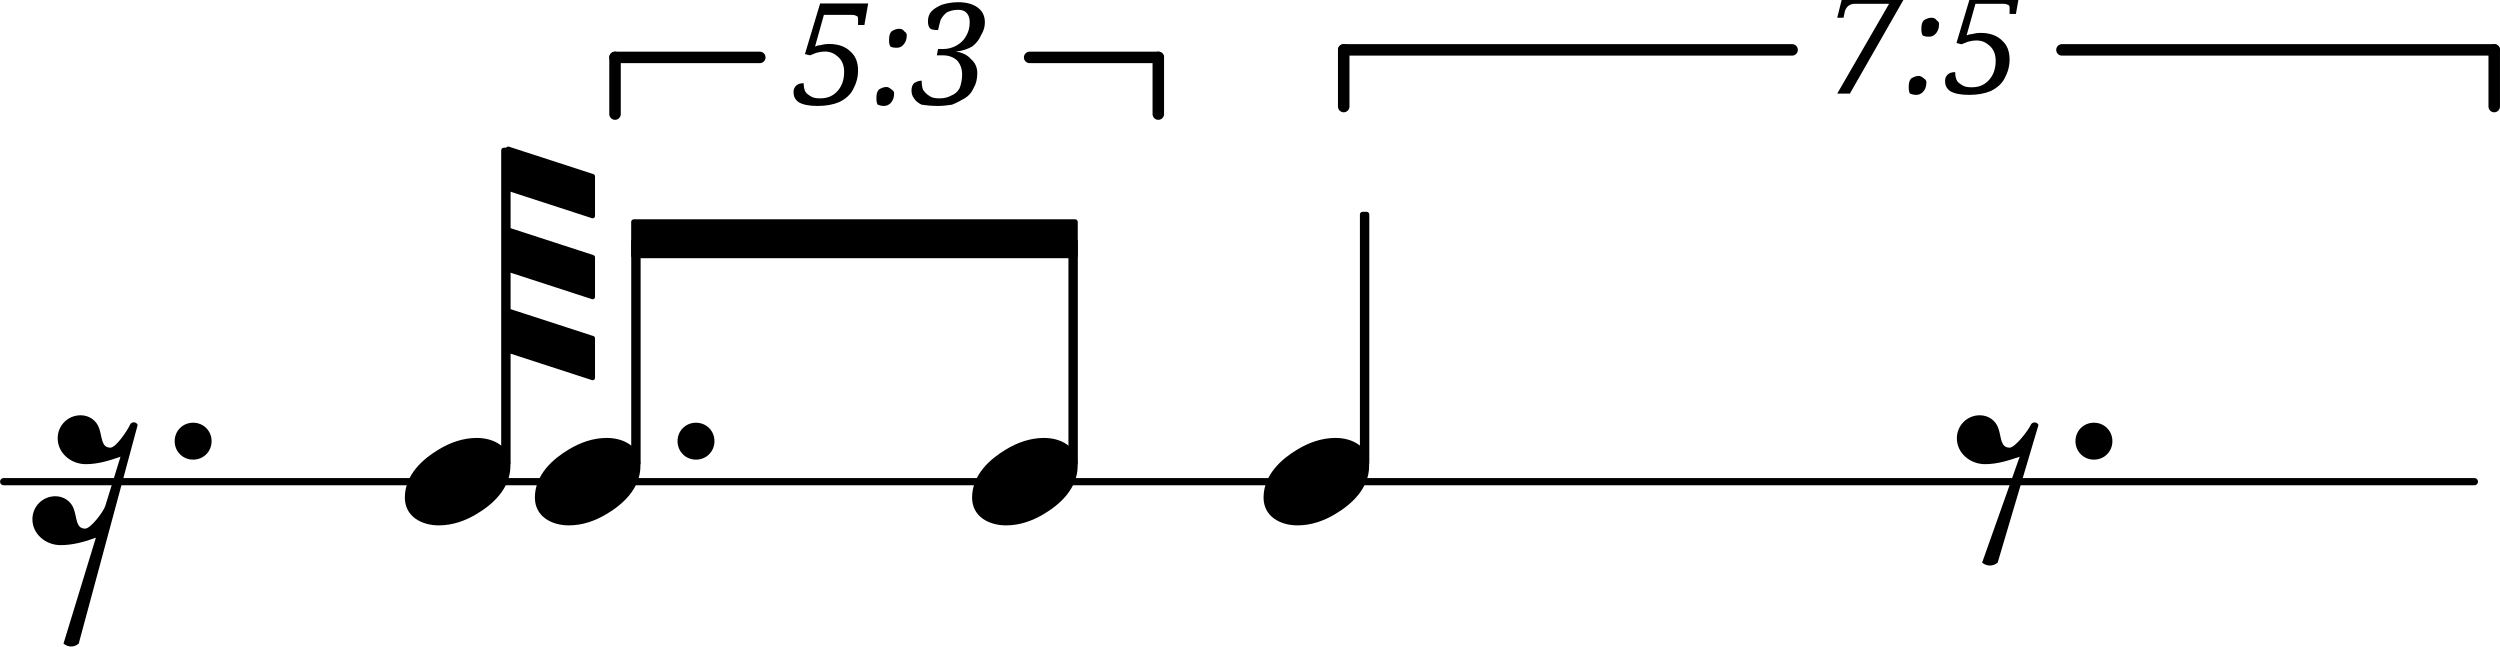
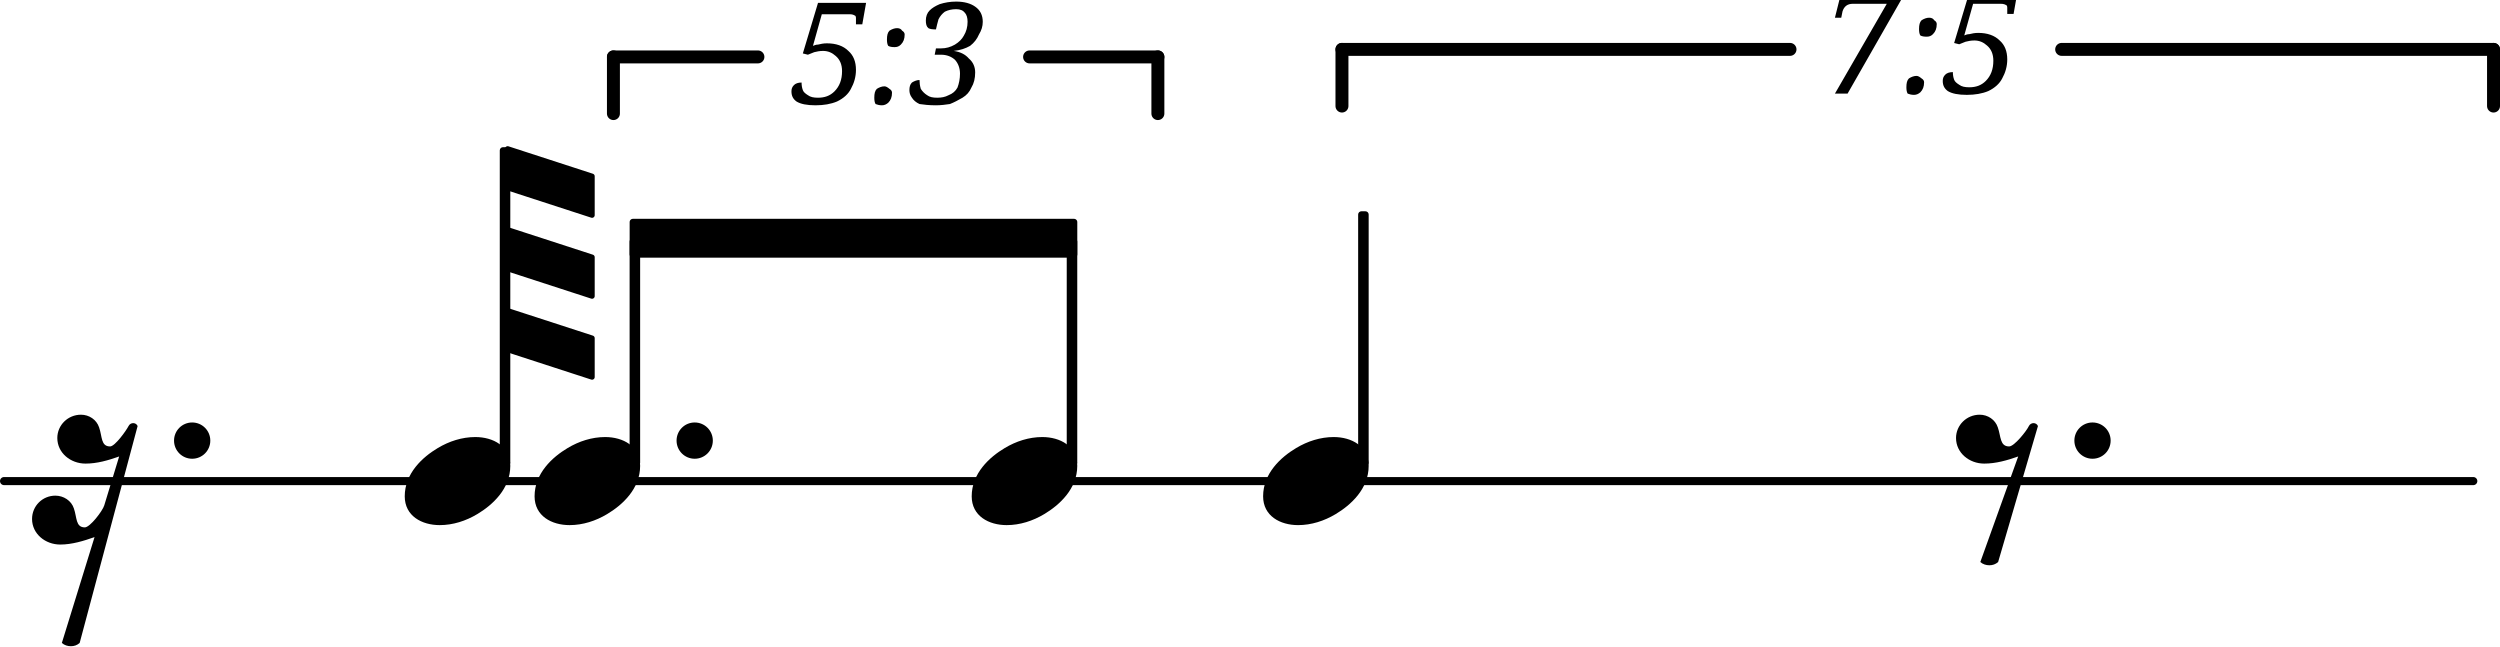
- <svg xmlns="http://www.w3.org/2000/svg" version="1.2" width="65.112mm" height="16.838mm" viewBox="0 0 30.877 7.985" id="svg68">
+ <svg xmlns="http://www.w3.org/2000/svg" version="1.2" width="54.273mm" height="14.029mm" viewBox="0 0 30.884 7.983" id="svg68">
  <defs id="defs72" />
  <style text="style/css" id="style2">
tspan { white-space: pre; }
</style>
-   <text font-family="serif" font-size="2.2px" text-anchor="start" fill="currentColor" id="text6" y="-0.982">
+   <text font-family="serif" font-size="2.2px" text-anchor="start" fill="currentColor" id="text6" y="-1.005">
    <tspan id="tspan4" />
  </text>
-   <line stroke-linejoin="round" stroke-linecap="round" stroke-width="0.089" stroke="currentColor" x1="0.045" y1="5.949" x2="30.561" y2="5.949" id="line8" />
-   <polygon transform="translate(7.7958,2.948942)" stroke-linejoin="round" stroke-linecap="round" stroke-width="0.067" fill="currentColor" stroke="currentColor" points="0.033,0.207 0.033,-0.207 5.482,-0.207 5.482,0.207 " id="polygon10" />
-   <path d="m 5.888,5.409 c 0.212,0 0.416,0.108 0.416,0.344 0,0.284 -0.224,0.48 -0.412,0.592 -0.144,0.088 -0.304,0.144 -0.472,0.144 -0.212,0 -0.42,-0.108 -0.42,-0.344 0,-0.284 0.228,-0.48 0.416,-0.592 0.144,-0.088 0.304,-0.144 0.472,-0.144 z" fill="currentColor" id="path12" style="stroke-width:0.004" />
-   <rect x="6.19" y="1.824" width="0.116" height="3.928" ry="0.033" fill="currentColor" id="rect14" />
-   <polygon transform="translate(6.3058,1.857242)" stroke-linejoin="round" stroke-linecap="round" stroke-width="0.058" fill="currentColor" stroke="currentColor" points="1.014,0.321 -0.029,-0.018 -0.029,0.471 1.014,0.81 " id="polygon16" />
-   <polygon transform="translate(6.3058,2.857242)" stroke-linejoin="round" stroke-linecap="round" stroke-width="0.058" fill="currentColor" stroke="currentColor" points="1.014,0.321 -0.029,-0.018 -0.029,0.471 1.014,0.81 " id="polygon18" />
-   <polygon transform="translate(6.3058,3.857242)" stroke-linejoin="round" stroke-linecap="round" stroke-width="0.058" fill="currentColor" stroke="currentColor" points="1.014,0.321 -0.029,-0.018 -0.029,0.471 1.014,0.81 " id="polygon20" />
-   <path d="m 7.494,5.409 c 0.212,0 0.416,0.108 0.416,0.344 0,0.284 -0.224,0.48 -0.412,0.592 -0.144,0.088 -0.304,0.144 -0.472,0.144 -0.212,0 -0.42,-0.108 -0.42,-0.344 0,-0.284 0.228,-0.48 0.416,-0.592 0.144,-0.088 0.304,-0.144 0.472,-0.144 z" fill="currentColor" id="path22" style="stroke-width:0.004" />
-   <path d="m 8.368,5.449 c 0,-0.128 0.1,-0.228 0.228,-0.228 0.128,0 0.228,0.1 0.228,0.228 0,0.128 -0.1,0.228 -0.228,0.228 -0.128,0 -0.228,-0.1 -0.228,-0.228 z" fill="currentColor" id="path24" style="stroke-width:0.004" />
-   <rect x="7.796" y="2.949" width="0.116" height="2.803" ry="0.033" fill="currentColor" id="rect26" />
-   <path d="m 12.894,5.409 c 0.212,0 0.416,0.108 0.416,0.344 0,0.284 -0.224,0.48 -0.412,0.592 -0.144,0.088 -0.304,0.144 -0.472,0.144 -0.212,0 -0.42,-0.108 -0.42,-0.344 0,-0.284 0.228,-0.48 0.416,-0.592 0.144,-0.088 0.304,-0.144 0.472,-0.144 z" fill="currentColor" id="path28" style="stroke-width:0.004" />
-   <rect x="13.196" y="2.949" width="0.116" height="2.803" ry="0.033" fill="currentColor" id="rect30" />
-   <text font-family="serif" font-style="italic" font-size="1.746px" text-anchor="start" fill="currentColor" id="text34" x="9.784" y="1.292">
+   <line stroke-linejoin="round" stroke-linecap="round" stroke-width="0.1" stroke="currentColor" x1="0.05" y1="5.943" x2="30.554" y2="5.943" id="line8" />
+   <polygon transform="translate(7.7784,2.943209)" stroke-linejoin="round" stroke-linecap="round" stroke-width="0.08" fill="currentColor" stroke="currentColor" points="0.04,0.2 0.04,-0.2 5.49,-0.2 5.49,0.2 " id="polygon10" />
+   <path d="m 5.872,5.399 c 0.22,0 0.432,0.112 0.432,0.356 0,0.284 -0.22,0.484 -0.408,0.596 -0.14,0.084 -0.3,0.136 -0.464,0.136 -0.22,0 -0.432,-0.112 -0.432,-0.356 0,-0.284 0.22,-0.484 0.408,-0.596 0.14,-0.084 0.3,-0.136 0.464,-0.136 z" fill="currentColor" id="path12" style="stroke-width:0.004" />
+   <rect x="6.174" y="1.818" width="0.13" height="3.939" ry="0.04" fill="currentColor" id="rect14" />
+   <polygon transform="translate(6.3042,1.858209)" stroke-linejoin="round" stroke-linecap="round" stroke-width="0.065" fill="currentColor" stroke="currentColor" points="1.01,0.319 -0.033,-0.02 -0.033,0.461 1.01,0.8 " id="polygon16" />
+   <polygon transform="translate(6.3042,2.858209)" stroke-linejoin="round" stroke-linecap="round" stroke-width="0.065" fill="currentColor" stroke="currentColor" points="1.01,0.319 -0.033,-0.02 -0.033,0.461 1.01,0.8 " id="polygon18" />
+   <polygon transform="translate(6.3042,3.858209)" stroke-linejoin="round" stroke-linecap="round" stroke-width="0.065" fill="currentColor" stroke="currentColor" points="1.01,0.319 -0.033,-0.02 -0.033,0.461 1.01,0.8 " id="polygon20" />
+   <path d="m 7.476,5.399 c 0.22,0 0.432,0.112 0.432,0.356 0,0.284 -0.22,0.484 -0.408,0.596 -0.14,0.084 -0.3,0.136 -0.464,0.136 -0.22,0 -0.432,-0.112 -0.432,-0.356 0,-0.284 0.22,-0.484 0.408,-0.596 0.14,-0.084 0.3,-0.136 0.464,-0.136 z" fill="currentColor" id="path22" style="stroke-width:0.004" />
+   <path d="m 8.358,5.443 c 0,-0.124 0.1,-0.224 0.224,-0.224 0.124,0 0.224,0.1 0.224,0.224 0,0.124 -0.1,0.224 -0.224,0.224 -0.124,0 -0.224,-0.1 -0.224,-0.224 z" fill="currentColor" id="path24" style="stroke-width:0.004" />
+   <rect x="7.778" y="2.943" width="0.13" height="2.814" ry="0.04" fill="currentColor" id="rect26" />
+   <path d="m 12.876,5.399 c 0.22,0 0.432,0.112 0.432,0.356 0,0.284 -0.22,0.484 -0.408,0.596 -0.14,0.084 -0.3,0.136 -0.464,0.136 -0.22,0 -0.432,-0.112 -0.432,-0.356 0,-0.284 0.22,-0.484 0.408,-0.596 0.14,-0.084 0.3,-0.136 0.464,-0.136 z" fill="currentColor" id="path28" style="stroke-width:0.004" />
+   <rect x="13.178" y="2.943" width="0.13" height="2.814" ry="0.04" fill="currentColor" id="rect30" />
+   <text font-family="serif" font-style="italic" font-size="1.746px" text-anchor="start" fill="currentColor" id="text34" x="9.763" y="1.284">
    <tspan id="tspan32">5:3</tspan>
  </text>
-   <line stroke-linejoin="round" stroke-linecap="round" stroke-width="0.142" stroke="currentColor" x1="14.306" y1="0.709" x2="14.306" y2="1.409" id="line36" />
-   <line stroke-linejoin="round" stroke-linecap="round" stroke-width="0.142" stroke="currentColor" x1="7.596" y1="0.709" x2="7.596" y2="1.409" id="line38" />
-   <line stroke-linejoin="round" stroke-linecap="round" stroke-width="0.142" stroke="currentColor" x1="14.306" y1="0.709" x2="12.717" y2="0.709" id="line40" />
-   <line stroke-linejoin="round" stroke-linecap="round" stroke-width="0.142" stroke="currentColor" x1="7.596" y1="0.709" x2="9.384" y2="0.709" id="line42" />
-   <line stroke-linejoin="round" stroke-linecap="round" stroke-width="0.142" stroke="currentColor" x1="30.806" y1="0.616" x2="30.806" y2="1.316" id="line44" />
-   <line stroke-linejoin="round" stroke-linecap="round" stroke-width="0.142" stroke="currentColor" x1="16.596" y1="0.616" x2="16.596" y2="1.316" id="line46" />
-   <line stroke-linejoin="round" stroke-linecap="round" stroke-width="0.142" stroke="currentColor" x1="30.806" y1="0.616" x2="25.467" y2="0.616" id="line48" />
-   <line stroke-linejoin="round" stroke-linecap="round" stroke-width="0.142" stroke="currentColor" x1="16.596" y1="0.616" x2="22.134" y2="0.616" id="line50" />
-   <text font-family="serif" font-style="italic" font-size="1.746px" text-anchor="start" fill="currentColor" id="text54" x="22.534" y="1.156">
+   <line stroke-linejoin="round" stroke-linecap="round" stroke-width="0.16" stroke="currentColor" x1="14.304" y1="0.703" x2="14.304" y2="1.403" id="line36" />
+   <line stroke-linejoin="round" stroke-linecap="round" stroke-width="0.16" stroke="currentColor" x1="7.578" y1="0.703" x2="7.578" y2="1.403" id="line38" />
+   <line stroke-linejoin="round" stroke-linecap="round" stroke-width="0.16" stroke="currentColor" x1="14.304" y1="0.703" x2="12.719" y2="0.703" id="line40" />
+   <line stroke-linejoin="round" stroke-linecap="round" stroke-width="0.16" stroke="currentColor" x1="7.578" y1="0.703" x2="9.363" y2="0.703" id="line42" />
+   <line stroke-linejoin="round" stroke-linecap="round" stroke-width="0.16" stroke="currentColor" x1="30.804" y1="0.61" x2="30.804" y2="1.31" id="line44" />
+   <line stroke-linejoin="round" stroke-linecap="round" stroke-width="0.16" stroke="currentColor" x1="16.578" y1="0.61" x2="16.578" y2="1.31" id="line46" />
+   <line stroke-linejoin="round" stroke-linecap="round" stroke-width="0.16" stroke="currentColor" x1="30.804" y1="0.61" x2="25.469" y2="0.61" id="line48" />
+   <line stroke-linejoin="round" stroke-linecap="round" stroke-width="0.16" stroke="currentColor" x1="16.578" y1="0.61" x2="22.113" y2="0.61" id="line50" />
+   <text font-family="serif" font-style="italic" font-size="1.746px" text-anchor="start" fill="currentColor" id="text54" x="22.513" y="1.156">
    <tspan id="tspan52">7:5</tspan>
  </text>
-   <path d="m 0.784,7.949 0.4,-1.308 c -0.14,0.052 -0.288,0.092 -0.436,0.092 -0.184,0 -0.348,-0.136 -0.348,-0.32 0,-0.156 0.124,-0.284 0.284,-0.284 0.104,0 0.196,0.064 0.228,0.16 0.04,0.112 0.024,0.24 0.14,0.24 0.068,0 0.228,-0.212 0.248,-0.28 l 0.188,-0.608 c -0.136,0.048 -0.28,0.092 -0.428,0.092 -0.184,0 -0.348,-0.136 -0.348,-0.32 0,-0.156 0.124,-0.284 0.284,-0.284 0.104,0 0.196,0.064 0.228,0.16 0.04,0.112 0.024,0.24 0.14,0.24 0.068,0 0.212,-0.216 0.24,-0.28 0.016,-0.044 0.08,-0.044 0.096,0 l -0.728,2.7 c -0.028,0.024 -0.06,0.036 -0.092,0.036 -0.032,0 -0.068,-0.012 -0.096,-0.036 z" fill="currentColor" id="path56" style="stroke-width:0.004" />
-   <path d="m 2.157,5.449 c 0,-0.128 0.1,-0.228 0.228,-0.228 0.128,0 0.228,0.1 0.228,0.228 0,0.128 -0.1,0.228 -0.228,0.228 -0.128,0 -0.228,-0.1 -0.228,-0.228 z" fill="currentColor" id="path58" style="stroke-width:0.004" />
-   <path d="m 25.634,5.449 c 0,-0.128 0.1,-0.228 0.228,-0.228 0.128,0 0.228,0.1 0.228,0.228 0,0.128 -0.1,0.228 -0.228,0.228 -0.128,0 -0.228,-0.1 -0.228,-0.228 z" fill="currentColor" id="path60" style="stroke-width:0.004" />
-   <path d="m 24.481,6.949 0.464,-1.308 c -0.14,0.048 -0.28,0.092 -0.428,0.092 -0.184,0 -0.348,-0.136 -0.348,-0.32 0,-0.156 0.124,-0.284 0.284,-0.284 0.104,0 0.196,0.064 0.228,0.16 0.04,0.112 0.024,0.24 0.14,0.24 0.068,0 0.232,-0.216 0.26,-0.28 0.02,-0.044 0.08,-0.04 0.096,0 l -0.504,1.7 c -0.028,0.024 -0.064,0.036 -0.096,0.036 -0.032,0 -0.068,-0.012 -0.096,-0.036 z" fill="currentColor" id="path62" style="stroke-width:0.004" />
-   <rect x="16.796" y="2.616" width="0.116" height="3.137" ry="0.033" fill="currentColor" id="rect64" />
-   <path d="m 16.494,5.409 c 0.212,0 0.416,0.108 0.416,0.344 0,0.284 -0.224,0.48 -0.412,0.592 -0.144,0.088 -0.304,0.144 -0.472,0.144 -0.212,0 -0.42,-0.108 -0.42,-0.344 0,-0.284 0.228,-0.48 0.416,-0.592 0.144,-0.088 0.304,-0.144 0.472,-0.144 z" fill="currentColor" id="path66" style="stroke-width:0.004" />
+   <path d="m 0.764,7.943 0.404,-1.308 c -0.136,0.048 -0.28,0.092 -0.424,0.092 -0.184,0 -0.348,-0.132 -0.348,-0.316 0,-0.16 0.128,-0.288 0.288,-0.288 0.1,0 0.196,0.06 0.228,0.156 0.04,0.112 0.02,0.236 0.136,0.236 0.064,0 0.22,-0.204 0.24,-0.272 l 0.184,-0.604 c -0.136,0.048 -0.272,0.088 -0.416,0.088 -0.184,0 -0.348,-0.132 -0.348,-0.316 0,-0.16 0.132,-0.288 0.292,-0.288 0.1,0 0.192,0.06 0.224,0.156 0.04,0.112 0.02,0.236 0.136,0.236 0.06,0 0.2,-0.196 0.228,-0.252 0.024,-0.048 0.092,-0.048 0.112,0 l -0.716,2.68 c -0.032,0.028 -0.068,0.04 -0.108,0.04 -0.04,0 -0.08,-0.012 -0.112,-0.04 z" fill="currentColor" id="path56" style="stroke-width:0.004" />
+   <path d="m 2.15,5.443 c 0,-0.124 0.1,-0.224 0.224,-0.224 0.124,0 0.224,0.1 0.224,0.224 0,0.124 -0.1,0.224 -0.224,0.224 -0.124,0 -0.224,-0.1 -0.224,-0.224 z" fill="currentColor" id="path58" style="stroke-width:0.004" />
+   <path d="m 25.626,5.443 c 0,-0.124 0.1,-0.224 0.224,-0.224 0.124,0 0.224,0.1 0.224,0.224 0,0.124 -0.1,0.224 -0.224,0.224 -0.124,0 -0.224,-0.1 -0.224,-0.224 z" fill="currentColor" id="path60" style="stroke-width:0.004" />
+   <path d="m 24.464,6.943 0.468,-1.304 c -0.136,0.048 -0.276,0.088 -0.42,0.088 -0.184,0 -0.348,-0.132 -0.348,-0.316 0,-0.16 0.132,-0.288 0.292,-0.288 0.1,0 0.192,0.06 0.224,0.156 0.04,0.112 0.024,0.236 0.14,0.236 0.064,0 0.216,-0.192 0.244,-0.252 0.024,-0.048 0.092,-0.048 0.112,0 l -0.492,1.68 c -0.032,0.028 -0.068,0.04 -0.108,0.04 -0.04,0 -0.08,-0.012 -0.112,-0.04 z" fill="currentColor" id="path62" style="stroke-width:0.004" />
+   <rect x="16.778" y="2.61" width="0.13" height="3.147" ry="0.04" fill="currentColor" id="rect64" />
+   <path d="m 16.476,5.399 c 0.22,0 0.432,0.112 0.432,0.356 0,0.284 -0.22,0.484 -0.408,0.596 -0.14,0.084 -0.3,0.136 -0.464,0.136 -0.22,0 -0.432,-0.112 -0.432,-0.356 0,-0.284 0.22,-0.484 0.408,-0.596 0.14,-0.084 0.3,-0.136 0.464,-0.136 z" fill="currentColor" id="path66" style="stroke-width:0.004" />
</svg>
